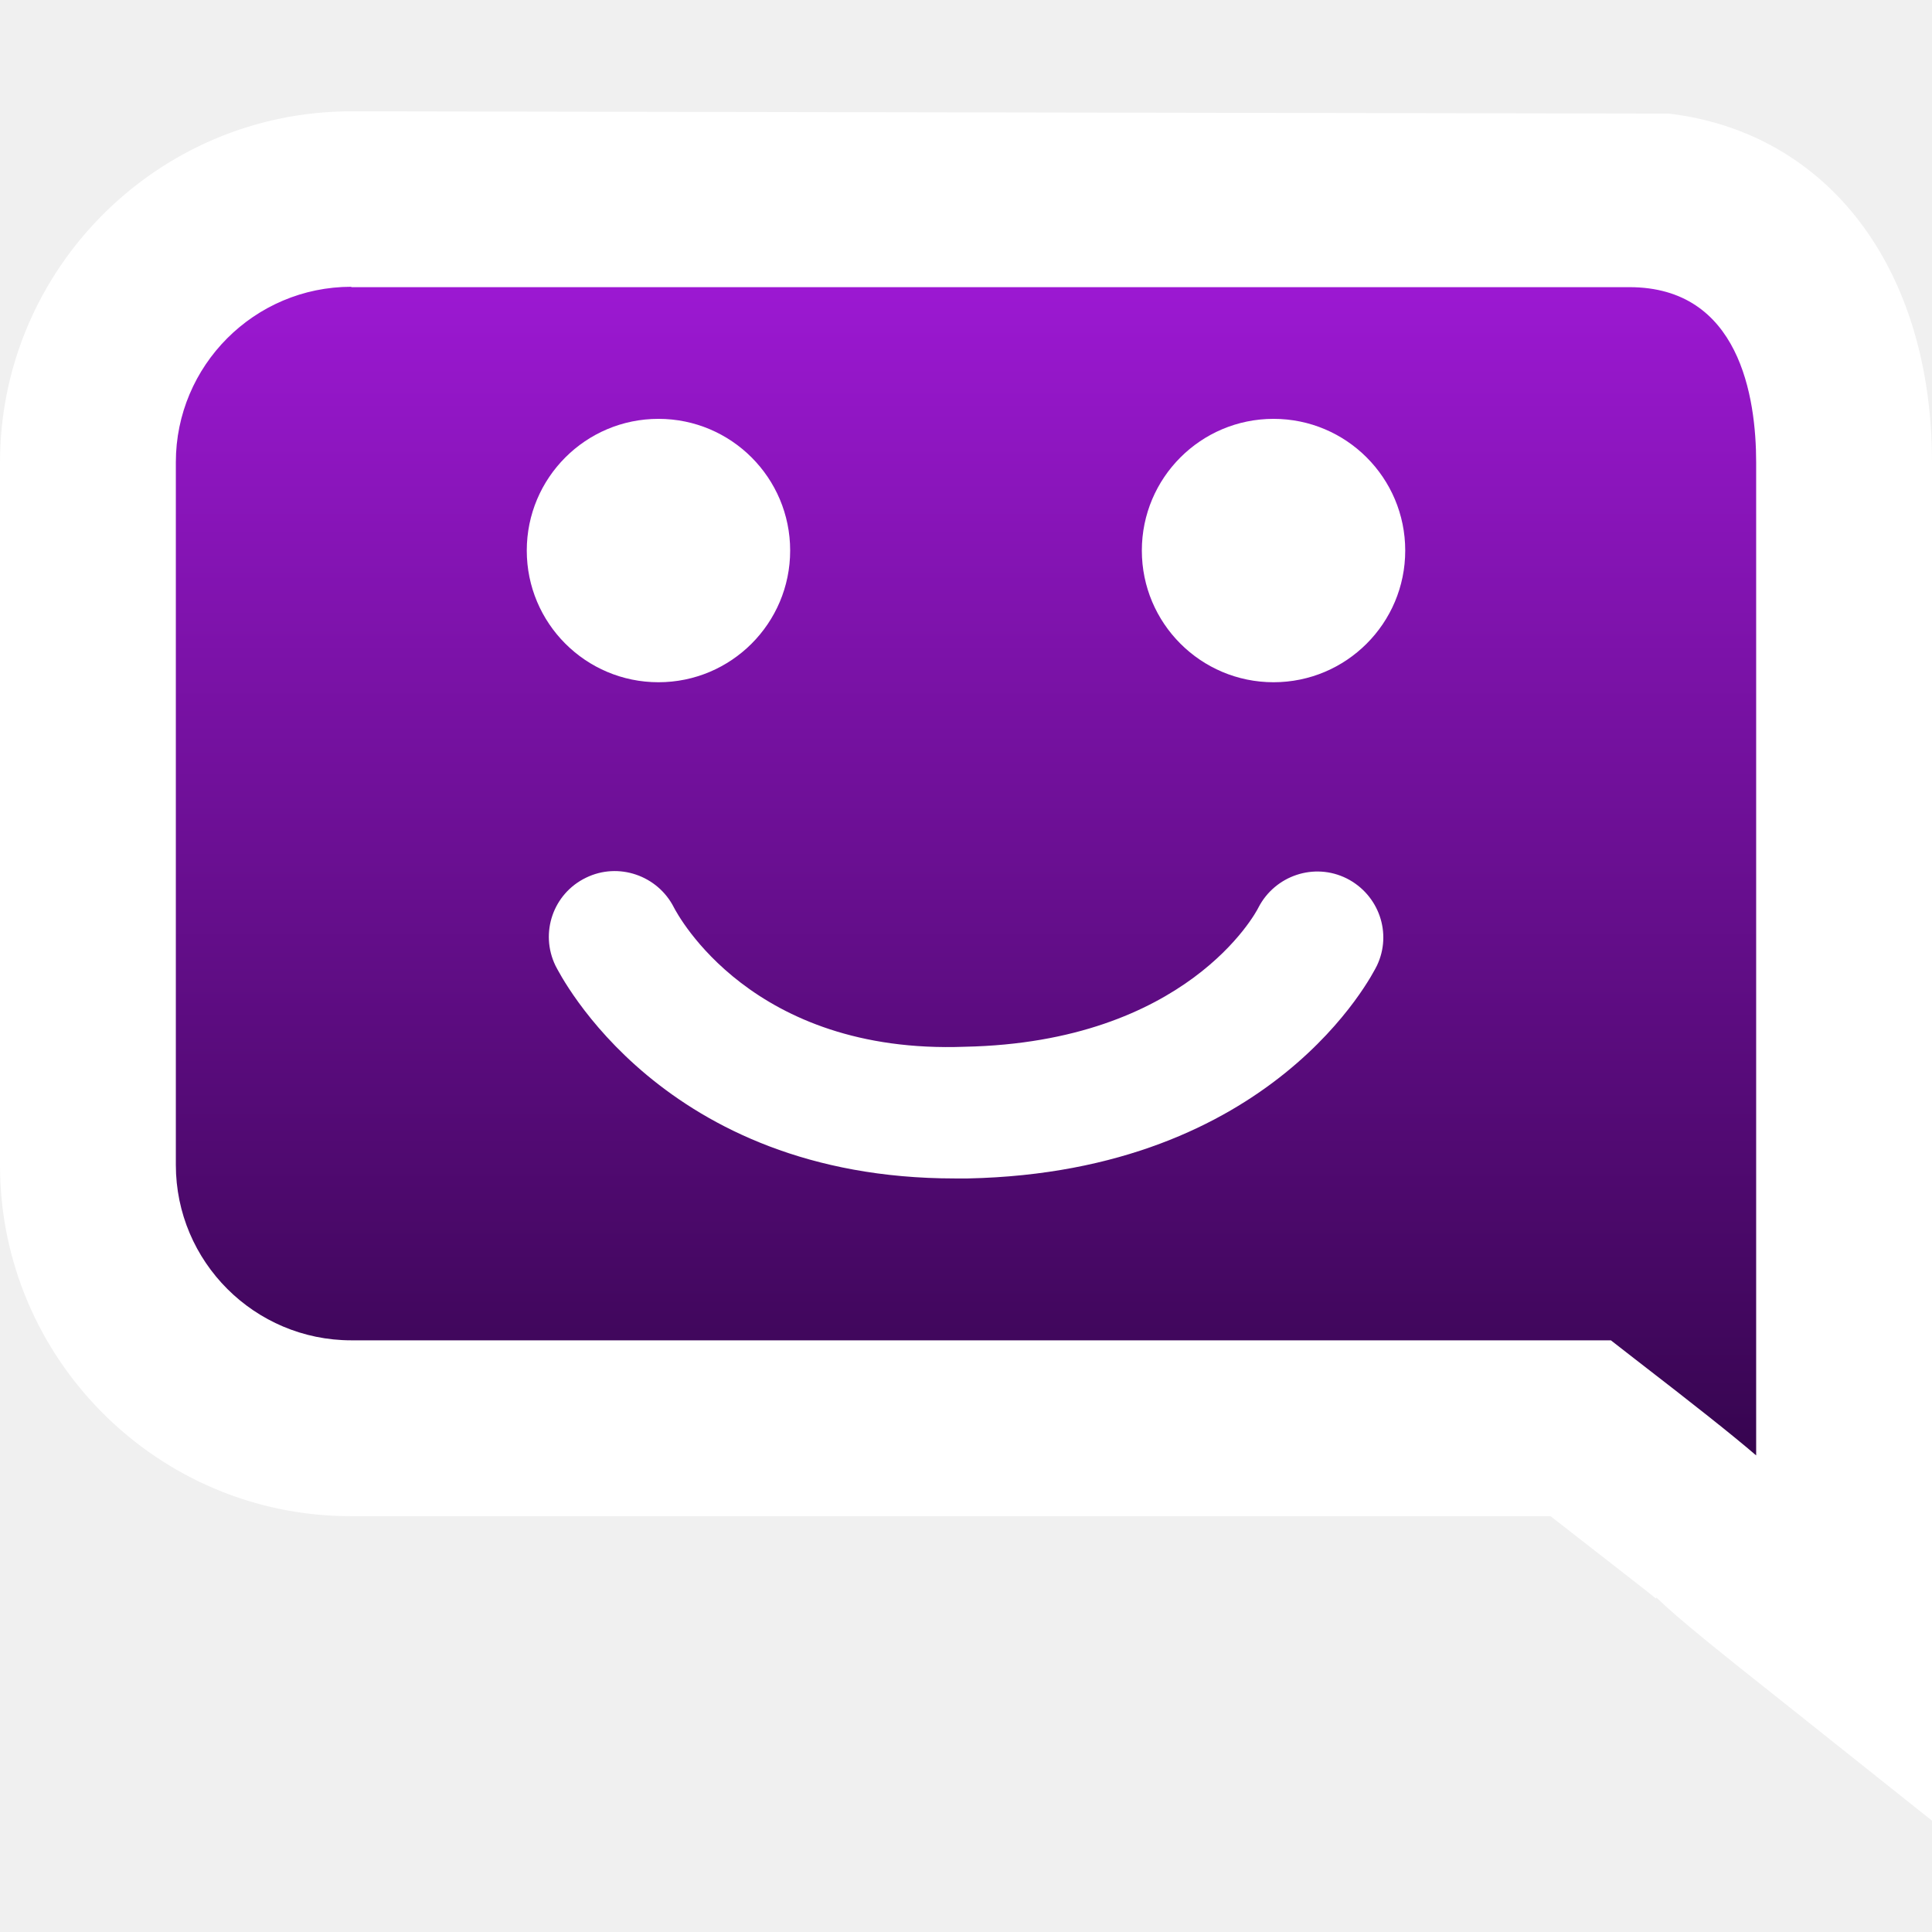
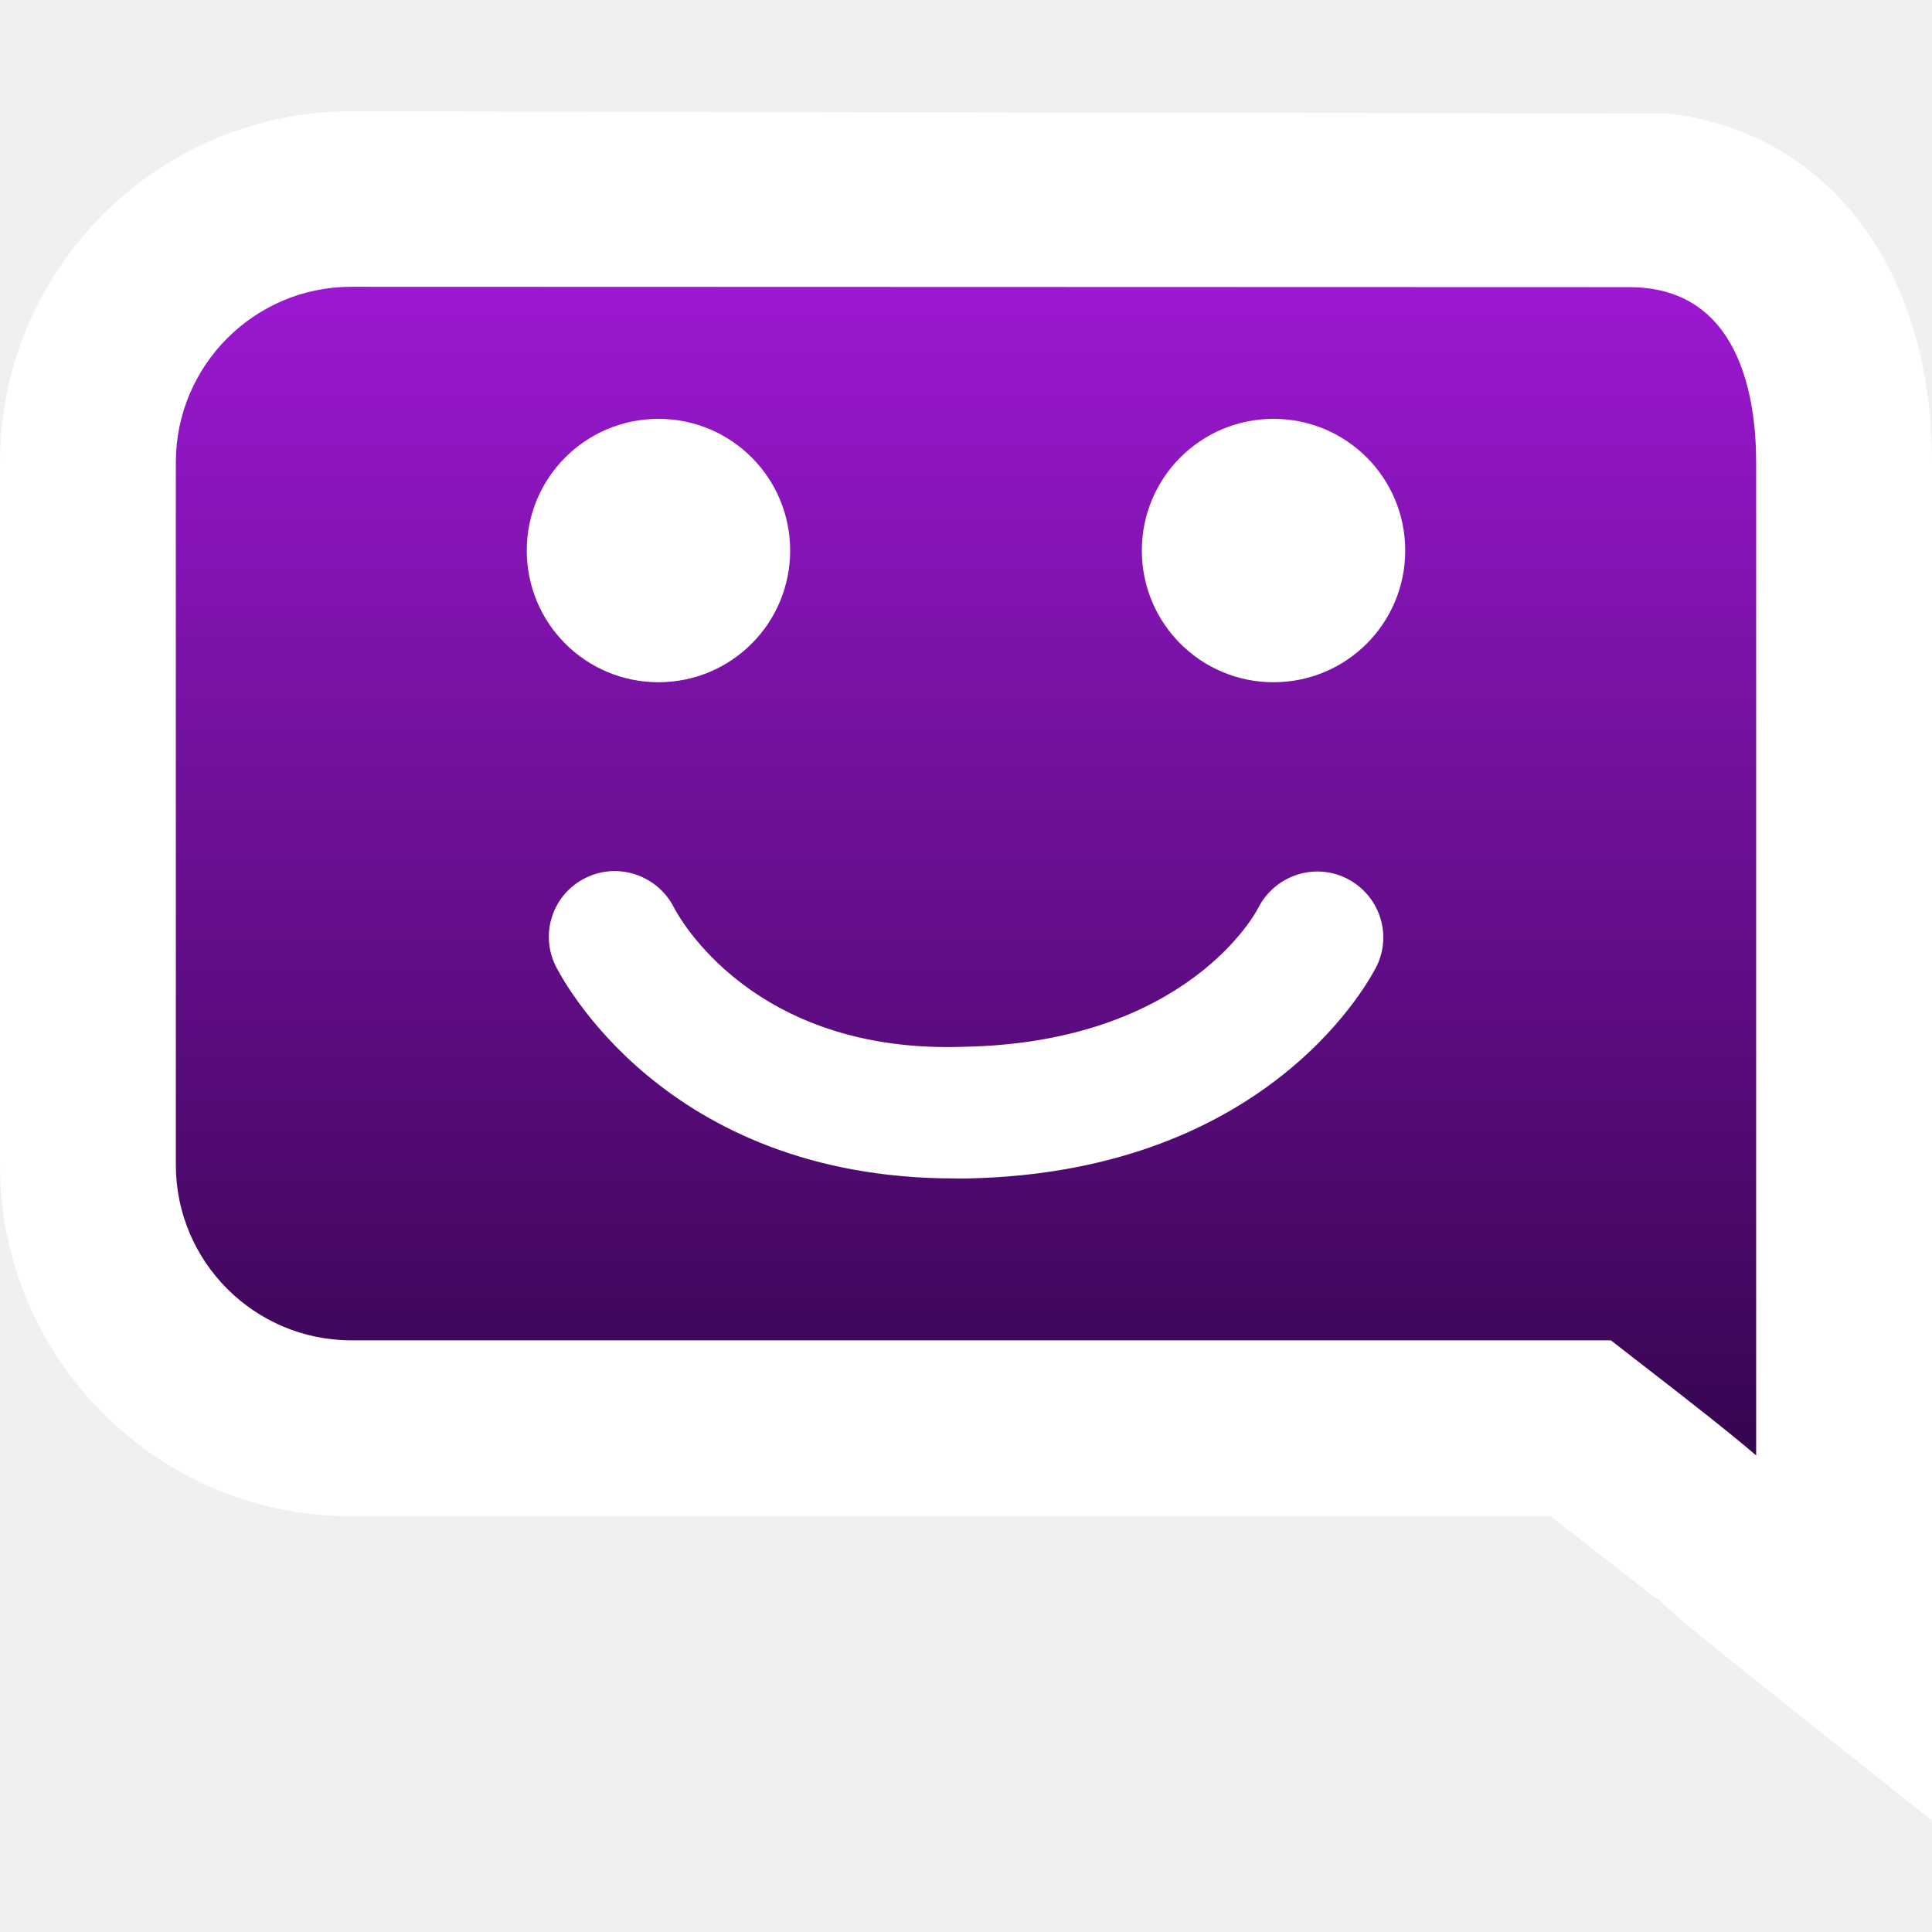
<svg xmlns="http://www.w3.org/2000/svg" version="1.1" id="svg1" x="0px" y="0px" viewBox="0 0 512 512" style="enable-background:new 0 0 512 512;" xml:space="preserve">
  <style type="text/css">
- 	.st0{fill:url(#path1_00000049938712760507421580000004641363516698528147_);}
+ 	.st0{fill:url(#path1_00000018220315888583925240000009527959378367591318_);}
	.st1{fill:#FFFFFF;}
</style>
-   <g>
-     <g>
-       <linearGradient id="path1_00000031913732126087899840000006927581685974796457_" gradientUnits="userSpaceOnUse" x1="256" y1="545.017" x2="256" y2="51.635" gradientTransform="matrix(1 0 0 -1 0 514)">
-         <stop offset="0" style="stop-color:#BF1FFF" />
-         <stop offset="1" style="stop-color:#1D002F" />
-       </linearGradient>
-       <path id="path1_00000127725876469221509580000002994324363790410661_" style="fill:url(#path1_00000031913732126087899840000006927581685974796457_);" d="    M418.9,52.8H93.1c-38.6,0-69.8,31.3-69.8,69.8v186.2c0,38.6,31.3,69.8,69.8,69.8h325.8c70.5,54.9,0,0,69.8,55.6    c0-23.3,0-60.4,0-69.8V122.6c0-38.6-18.3-69.8-56.9-69.8" />
-       <path class="st1" d="M512,482.5l-37.8-30.1c-18.8-14.9-29.3-23.3-35.2-29l-0.2,0.2c-1.3-1.1-6.7-5.3-27.9-21.8H93.1    C41.8,401.9,0,360.1,0,308.8V122.6c0-51.3,41.8-93.1,93.1-93.1l349.1,0.6c42.2,5,69.8,40.9,69.8,92.5v241.9c0,6.3,0,24.9,0,43.4    V482.5z M93.1,76c-25.7,0-46.5,20.9-46.5,46.5v186.2c0,25.7,20.9,46.5,46.5,46.5h333.8l6.3,4.9c15.8,12.2,25.8,20.1,32.2,25.6    c0-9.8,0-17.8,0-21.5V122.6c0-17.4-4.4-46.5-33.6-46.5H93.1z" />
-     </g>
-     <path class="st1" d="M253,312.3c-77.5,0-104.6-54.1-105.8-56.4c-4.2-8.7-0.6-19.1,8.1-23.3c8.6-4.2,19-0.6,23.3,7.9   c1,1.9,20.6,39,77.1,36.9c58.7-1.2,77.1-35.4,77.8-36.9c4.4-8.5,14.8-12,23.4-7.7c8.5,4.3,12.1,14.5,8,23.1   c-1.1,2.2-27.4,54.7-108.4,56.4C255.2,312.3,254.1,312.3,253,312.3z" />
-     <ellipse id="path2" class="st1" cx="174.5" cy="145.9" rx="34.9" ry="34.9" />
-     <ellipse id="path2-7" class="st1" cx="337.5" cy="145.9" rx="34.9" ry="34.9" />
-   </g>
+   <linearGradient id="path1_00000035518774435742203320000007657279325527342994_" gradientUnits="userSpaceOnUse" x1="256" y1="246.983" x2="256" y2="740.365" gradientTransform="matrix(1 0 0 1 0 -278)">
+     <stop offset="0" style="stop-color:#BF1FFF" />
+     <stop offset="1" style="stop-color:#1D002F" />
+   </linearGradient>
+   <path id="path1_00000127725876469221509580000002994324363790410661_" style="fill:url(#path1_00000035518774435742203320000007657279325527342994_);" d="  M418.9,52.8H93.1c-38.6,0-69.8,31.3-69.8,69.8v186.2c0,38.6,31.3,69.8,69.8,69.8h325.8c70.5,54.9,0,0,69.8,55.6  c0-23.3,0-60.4,0-69.8V122.6c0-38.6-18.3-69.8-56.9-69.8" />
+   <path class="st1" d="M512,482.5l-37.8-30.1c-18.8-14.9-29.3-23.3-35.2-29l-0.2,0.2c-1.3-1.1-6.7-5.3-27.9-21.8H93.1  C41.8,401.9,0,360.1,0,308.8V122.6c0-51.3,41.8-93.1,93.1-93.1l349.1,0.6c42.2,5,69.8,40.9,69.8,92.5v241.9c0,6.3,0,24.9,0,43.4  V482.5z M93.1,76c-25.7,0-46.5,20.9-46.5,46.5v186.2c0,25.7,20.9,46.5,46.5,46.5h333.8l6.3,4.9c15.8,12.2,25.8,20.1,32.2,25.6  c0-9.8,0-17.8,0-21.5V122.6c0-17.4-4.4-46.5-33.6-46.5L93.1,76L93.1,76z M253,312.3c-77.5,0-104.6-54.1-105.8-56.4  c-4.2-8.7-0.6-19.1,8.1-23.3c8.6-4.2,19-0.6,23.3,7.9c1,1.9,20.6,39,77.1,36.9c58.7-1.2,77.1-35.4,77.8-36.9  c4.4-8.5,14.8-12,23.4-7.7c8.5,4.3,12.1,14.5,8,23.1c-1.1,2.2-27.4,54.7-108.4,56.4C255.2,312.3,254.1,312.3,253,312.3z M174.5,111  c19.3,0,34.9,15.6,34.9,34.9s-15.6,34.9-34.9,34.9s-34.9-15.6-34.9-34.9S155.2,111,174.5,111z M337.5,111  c19.3,0,34.9,15.6,34.9,34.9s-15.6,34.9-34.9,34.9s-34.9-15.6-34.9-34.9S318.2,111,337.5,111z" />
</svg>
